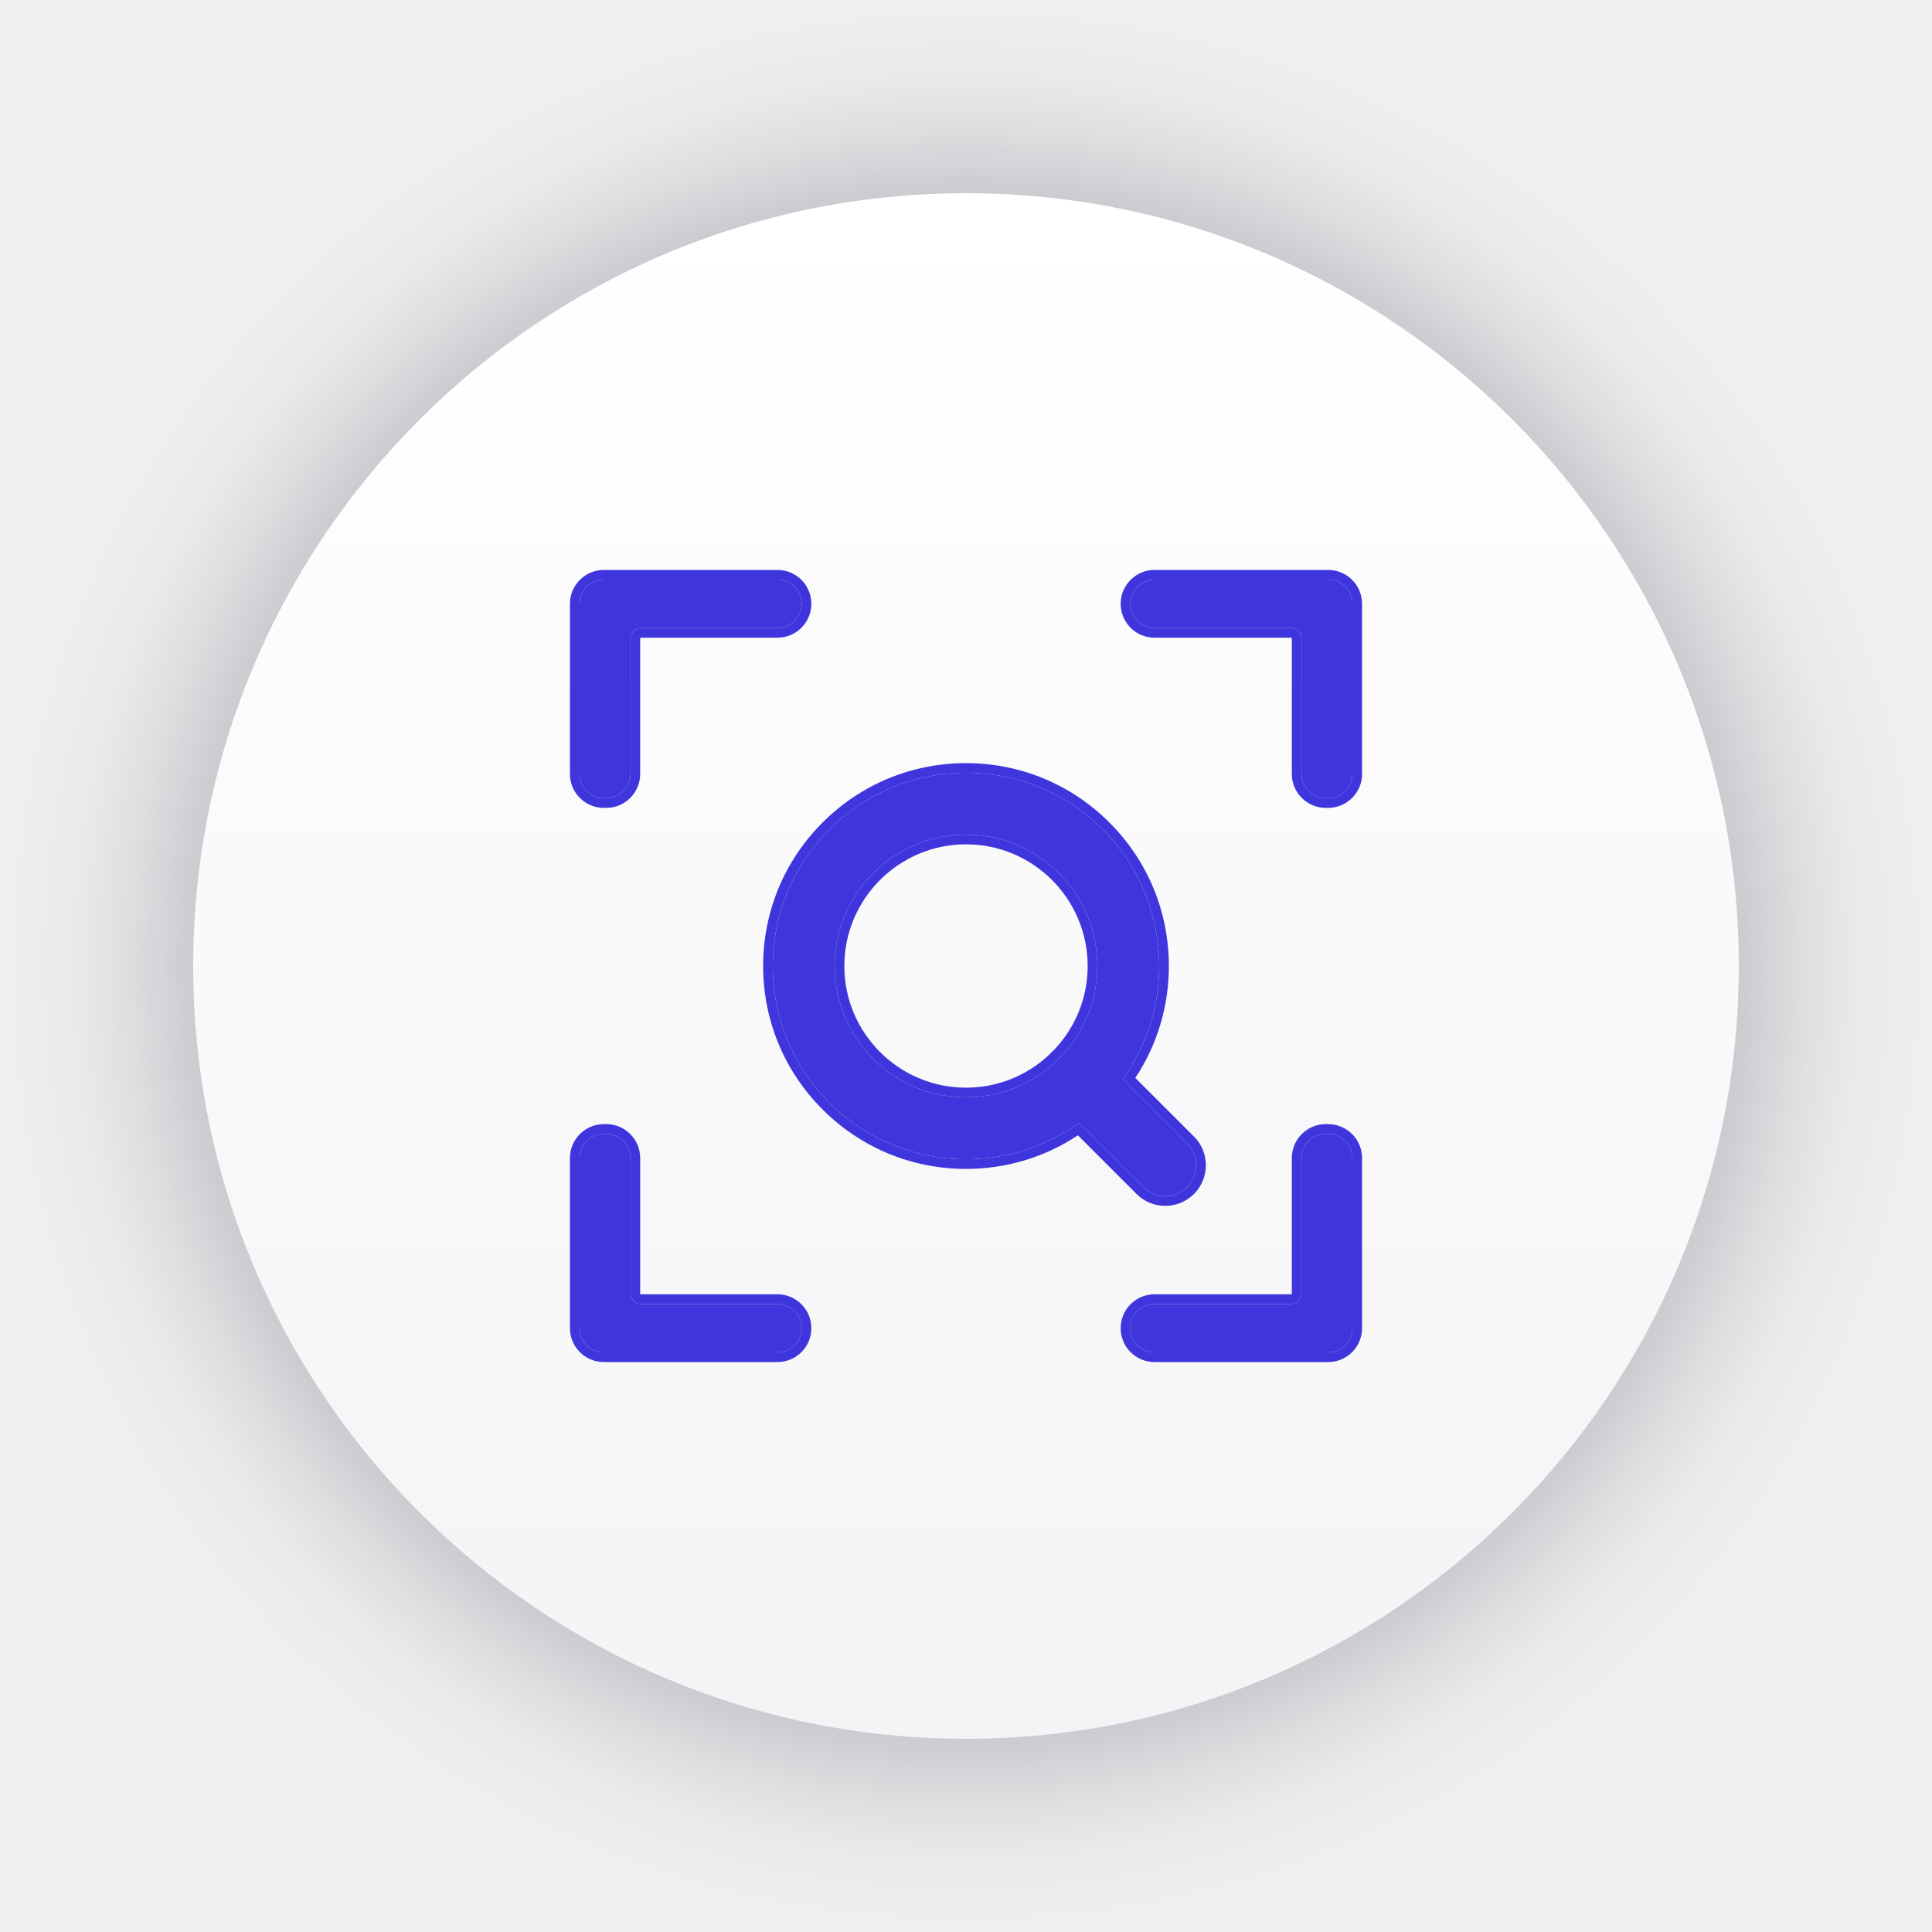
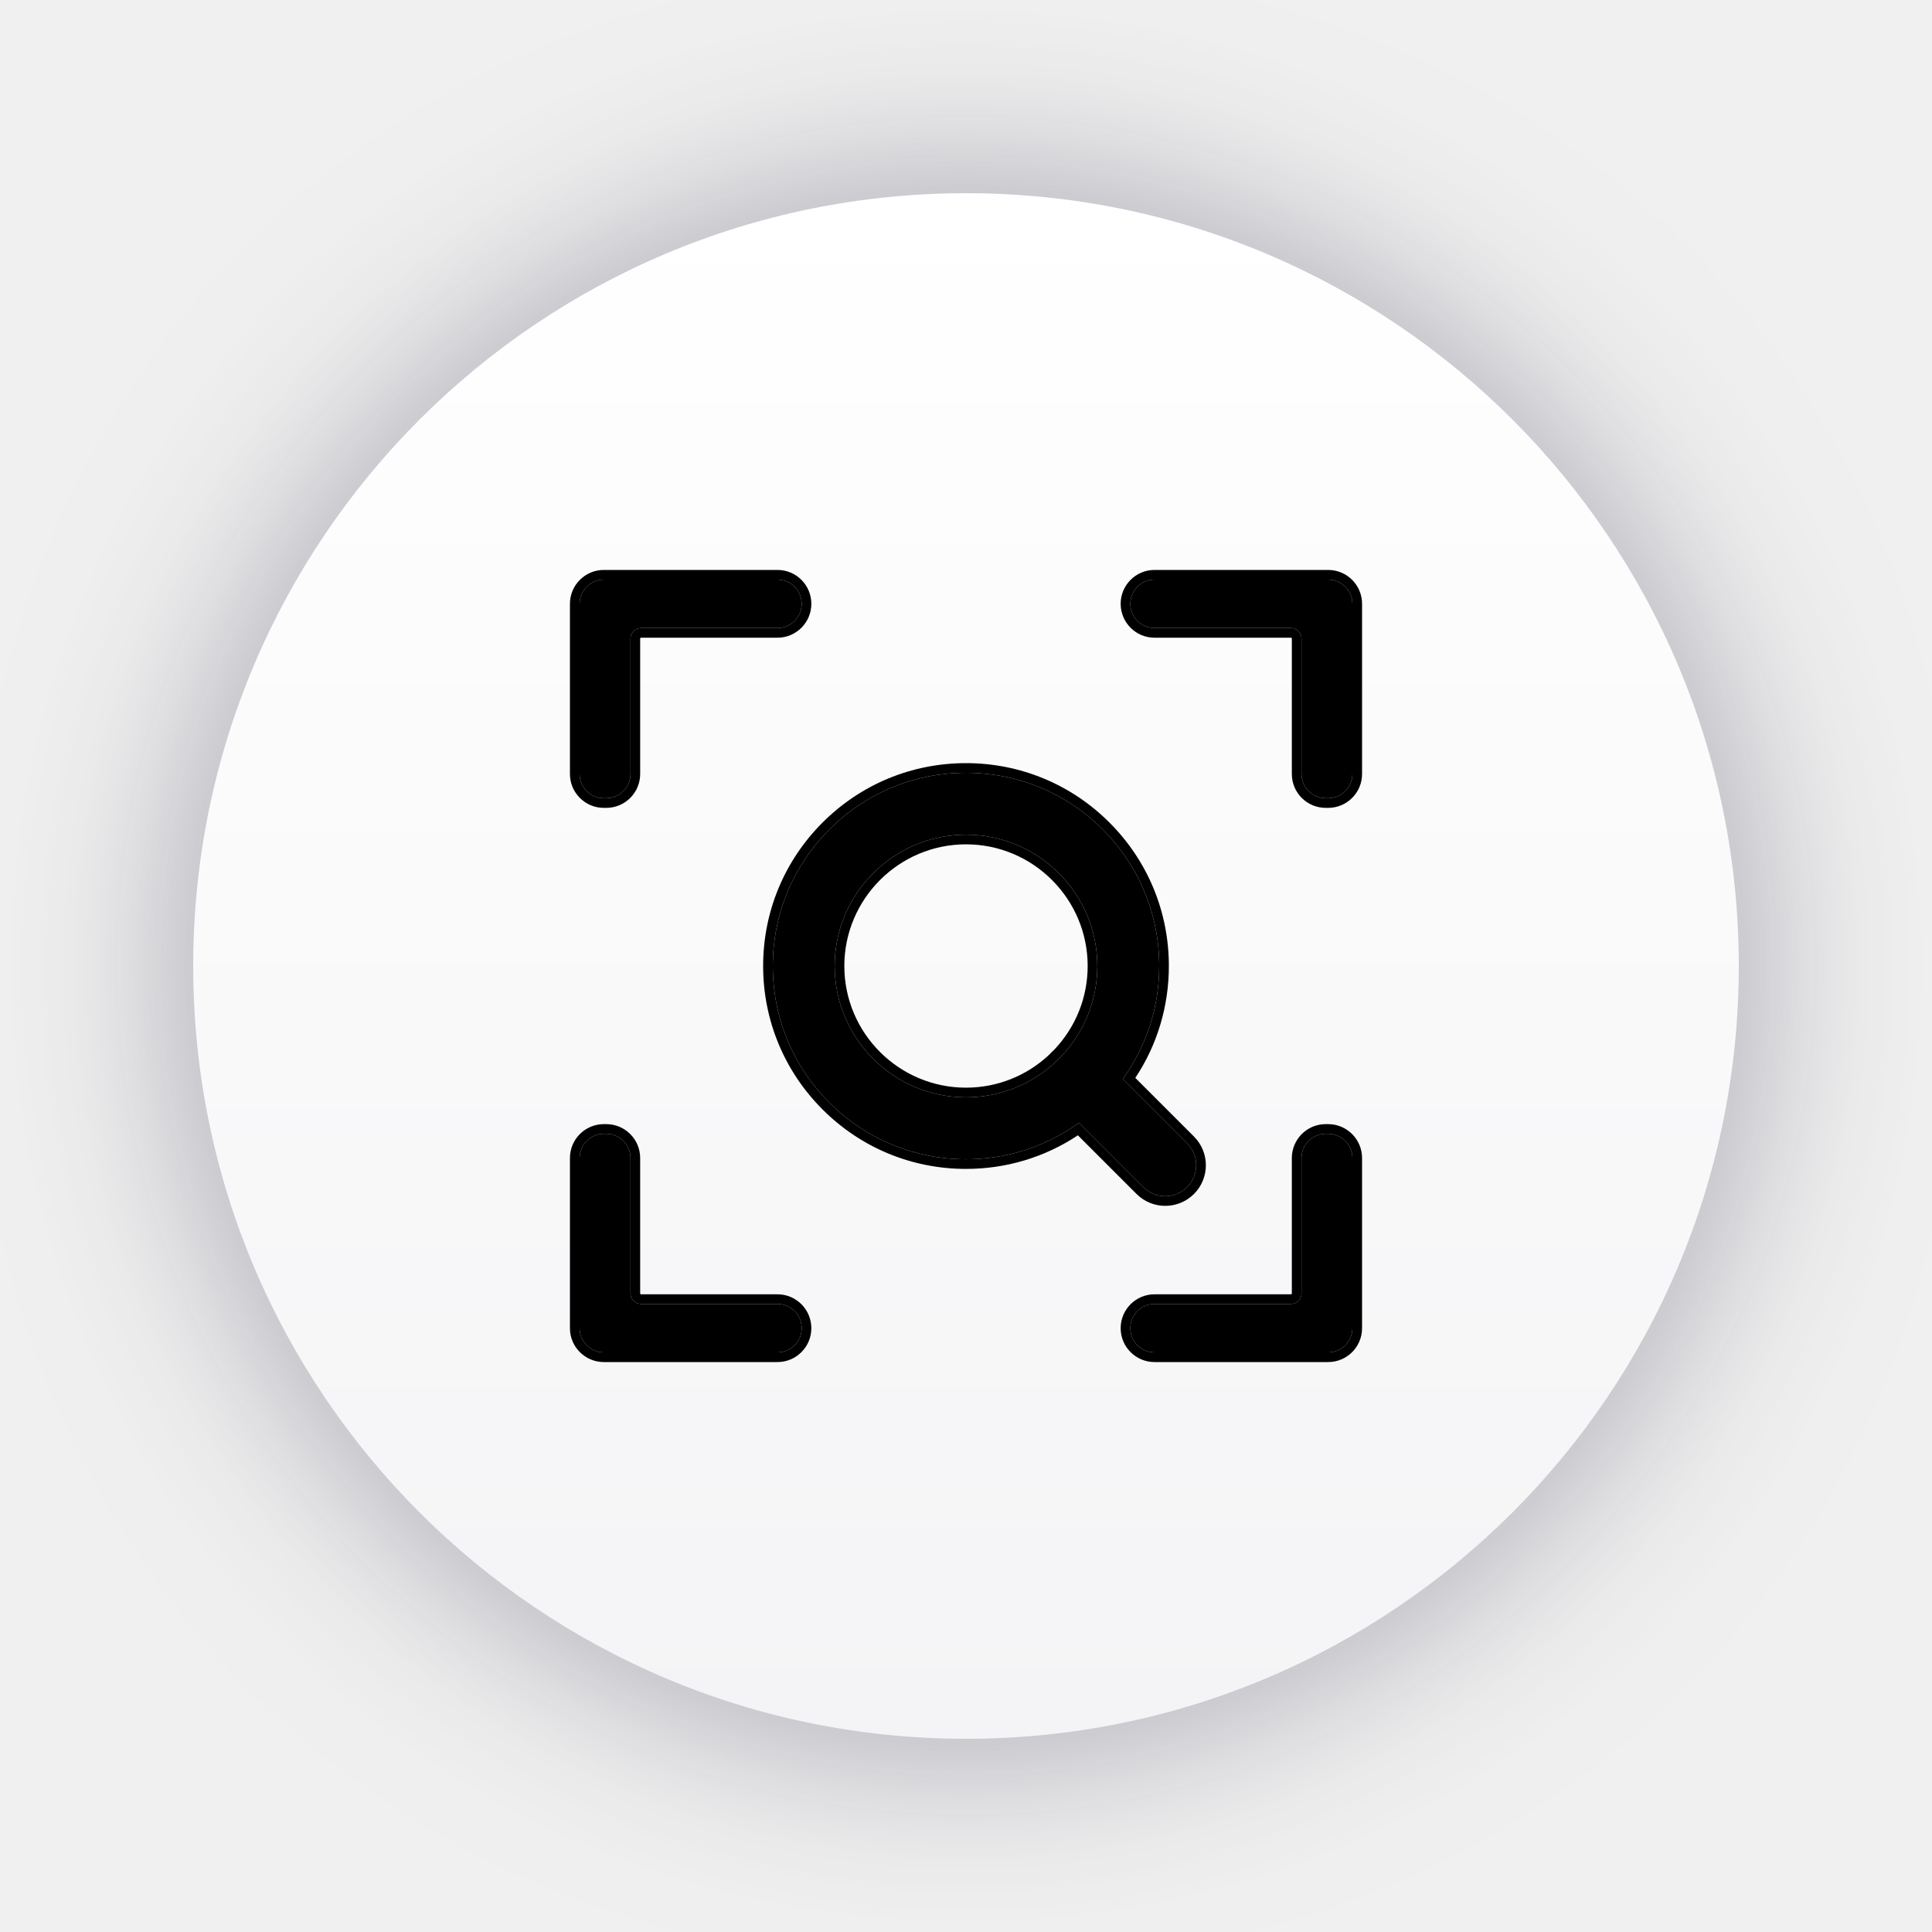
<svg xmlns="http://www.w3.org/2000/svg" width="40" height="40" viewBox="0 0 40 40" fill="none">
  <g filter="url(#filter0_d_573_4241)">
    <circle cx="20" cy="20" r="16" fill="url(#paint0_linear_573_4241)" />
    <mask id="path-2-outside-1_573_4241" maskUnits="userSpaceOnUse" x="11" y="11" width="18" height="18" fill="black">
      <rect fill="white" x="11" y="11" width="18" height="18" />
      <path fill-rule="evenodd" clip-rule="evenodd" d="M12.501 12C12.225 12 12 12.225 12 12.501V16.025C12 16.301 12.225 16.526 12.501 16.526H12.553C12.829 16.526 13.054 16.301 13.054 16.025V13.22C13.054 13.1 13.152 13.003 13.272 13.003H16.097C16.373 13.003 16.598 12.778 16.598 12.501C16.598 12.225 16.373 12 16.097 12H12.501ZM28 16.025C28 16.301 27.775 16.526 27.499 16.526H27.447C27.171 16.526 26.946 16.301 26.946 16.025V13.22C26.946 13.1 26.848 13.003 26.728 13.003H23.903C23.627 13.003 23.402 12.778 23.402 12.501C23.402 12.225 23.627 12 23.903 12H27.499C27.775 12 28 12.225 28 12.501V16.025ZM28 27.499C28 27.775 27.775 28 27.499 28H23.903C23.627 28 23.402 27.775 23.402 27.499C23.402 27.222 23.627 26.997 23.903 26.997H26.728C26.848 26.997 26.946 26.9 26.946 26.78V23.976C26.946 23.699 27.171 23.474 27.447 23.474H27.499C27.775 23.474 28 23.699 28 23.976V27.499ZM16.097 28H12.501C12.225 28 12 27.775 12 27.499V23.976C12 23.699 12.225 23.474 12.501 23.474H12.553C12.829 23.474 13.054 23.699 13.054 23.976V26.78C13.054 26.9 13.152 26.997 13.272 26.997H16.097C16.373 26.997 16.598 27.222 16.598 27.499C16.598 27.775 16.373 28 16.097 28ZM23.248 22.342L24.578 23.672C24.828 23.922 24.828 24.328 24.578 24.578C24.457 24.699 24.296 24.766 24.125 24.766C23.954 24.766 23.794 24.699 23.672 24.578L22.342 23.248L22.208 23.337C21.556 23.771 20.793 24.001 20 24.001C18.931 24.001 17.927 23.584 17.172 22.829C16.416 22.073 16 21.069 16 20C16 18.931 16.416 17.927 17.172 17.172C17.927 16.416 18.931 16 20 16C21.069 16 22.073 16.416 22.829 17.172C23.584 17.927 24 18.931 24 20C24 20.793 23.771 21.556 23.337 22.208L23.248 22.342ZM21.964 21.879L21.971 21.872C22.453 21.364 22.719 20.699 22.719 20C22.719 18.501 21.499 17.281 20 17.281C18.501 17.281 17.281 18.501 17.281 20C17.281 21.499 18.501 22.719 20 22.719C20.699 22.719 21.364 22.453 21.872 21.971L21.879 21.964L21.885 21.956C21.896 21.943 21.908 21.931 21.919 21.919C21.931 21.907 21.943 21.896 21.956 21.886L21.964 21.879Z" />
    </mask>
-     <path fill-rule="evenodd" clip-rule="evenodd" d="M12.501 12C12.225 12 12 12.225 12 12.501V16.025C12 16.301 12.225 16.526 12.501 16.526H12.553C12.829 16.526 13.054 16.301 13.054 16.025V13.22C13.054 13.1 13.152 13.003 13.272 13.003H16.097C16.373 13.003 16.598 12.778 16.598 12.501C16.598 12.225 16.373 12 16.097 12H12.501ZM28 16.025C28 16.301 27.775 16.526 27.499 16.526H27.447C27.171 16.526 26.946 16.301 26.946 16.025V13.22C26.946 13.1 26.848 13.003 26.728 13.003H23.903C23.627 13.003 23.402 12.778 23.402 12.501C23.402 12.225 23.627 12 23.903 12H27.499C27.775 12 28 12.225 28 12.501V16.025ZM28 27.499C28 27.775 27.775 28 27.499 28H23.903C23.627 28 23.402 27.775 23.402 27.499C23.402 27.222 23.627 26.997 23.903 26.997H26.728C26.848 26.997 26.946 26.9 26.946 26.78V23.976C26.946 23.699 27.171 23.474 27.447 23.474H27.499C27.775 23.474 28 23.699 28 23.976V27.499ZM16.097 28H12.501C12.225 28 12 27.775 12 27.499V23.976C12 23.699 12.225 23.474 12.501 23.474H12.553C12.829 23.474 13.054 23.699 13.054 23.976V26.78C13.054 26.9 13.152 26.997 13.272 26.997H16.097C16.373 26.997 16.598 27.222 16.598 27.499C16.598 27.775 16.373 28 16.097 28ZM23.248 22.342L24.578 23.672C24.828 23.922 24.828 24.328 24.578 24.578C24.457 24.699 24.296 24.766 24.125 24.766C23.954 24.766 23.794 24.699 23.672 24.578L22.342 23.248L22.208 23.337C21.556 23.771 20.793 24.001 20 24.001C18.931 24.001 17.927 23.584 17.172 22.829C16.416 22.073 16 21.069 16 20C16 18.931 16.416 17.927 17.172 17.172C17.927 16.416 18.931 16 20 16C21.069 16 22.073 16.416 22.829 17.172C23.584 17.927 24 18.931 24 20C24 20.793 23.771 21.556 23.337 22.208L23.248 22.342ZM21.964 21.879L21.971 21.872C22.453 21.364 22.719 20.699 22.719 20C22.719 18.501 21.499 17.281 20 17.281C18.501 17.281 17.281 18.501 17.281 20C17.281 21.499 18.501 22.719 20 22.719C20.699 22.719 21.364 22.453 21.872 21.971L21.879 21.964L21.885 21.956C21.896 21.943 21.908 21.931 21.919 21.919C21.931 21.907 21.943 21.896 21.956 21.886L21.964 21.879Z" fill="#3E36DC" />
-     <path d="M24.578 23.672L24.72 23.531L24.578 23.672ZM23.248 22.342L23.081 22.232L22.991 22.368L23.107 22.484L23.248 22.342ZM23.672 24.578L23.814 24.437L23.814 24.437L23.672 24.578ZM22.342 23.248L22.483 23.107L22.368 22.991L22.231 23.082L22.342 23.248ZM22.208 23.337L22.097 23.171L22.097 23.171L22.208 23.337ZM17.172 22.829L17.03 22.97L17.03 22.97L17.172 22.829ZM17.172 17.172L17.03 17.03L17.03 17.03L17.172 17.172ZM22.829 17.172L22.97 17.03L22.97 17.03L22.829 17.172ZM23.337 22.208L23.171 22.097L23.171 22.097L23.337 22.208ZM21.971 21.872L21.826 21.734L21.823 21.737L21.971 21.872ZM21.964 21.879L22.092 22.033L22.102 22.024L22.112 22.014L21.964 21.879ZM21.872 21.971L22.009 22.116L22.01 22.116L21.872 21.971ZM21.879 21.964L22.017 22.109L22.025 22.101L22.032 22.092L21.879 21.964ZM21.885 21.956L21.735 21.825L21.732 21.828L21.885 21.956ZM21.919 21.919L21.778 21.778L21.778 21.778L21.919 21.919ZM21.956 21.886L21.828 21.732L21.827 21.733L21.956 21.886ZM12.2 12.501C12.2 12.335 12.335 12.2 12.501 12.2V11.8C12.114 11.8 11.8 12.114 11.8 12.501H12.2ZM12.2 16.025V12.501H11.8V16.025H12.2ZM12.501 16.326C12.335 16.326 12.2 16.191 12.2 16.025H11.8C11.8 16.411 12.114 16.726 12.501 16.726V16.326ZM12.553 16.326H12.501V16.726H12.553V16.326ZM12.854 16.025C12.854 16.191 12.719 16.326 12.553 16.326V16.726C12.94 16.726 13.254 16.411 13.254 16.025H12.854ZM12.854 13.22V16.025H13.254V13.22H12.854ZM13.272 12.803C13.041 12.803 12.854 12.99 12.854 13.22H13.254C13.254 13.211 13.262 13.203 13.272 13.203V12.803ZM16.097 12.803H13.272V13.203H16.097V12.803ZM16.398 12.501C16.398 12.667 16.263 12.803 16.097 12.803V13.203C16.484 13.203 16.798 12.888 16.798 12.501H16.398ZM16.097 12.2C16.263 12.2 16.398 12.335 16.398 12.501H16.798C16.798 12.114 16.484 11.8 16.097 11.8V12.2ZM12.501 12.2H16.097V11.8H12.501V12.2ZM27.499 16.726C27.886 16.726 28.2 16.411 28.2 16.025H27.8C27.8 16.191 27.665 16.326 27.499 16.326V16.726ZM27.447 16.726H27.499V16.326H27.447V16.726ZM26.746 16.025C26.746 16.411 27.06 16.726 27.447 16.726V16.326C27.281 16.326 27.146 16.191 27.146 16.025H26.746ZM26.746 13.22V16.025H27.146V13.22H26.746ZM26.728 13.203C26.738 13.203 26.746 13.211 26.746 13.22H27.146C27.146 12.99 26.959 12.803 26.728 12.803V13.203ZM23.903 13.203H26.728V12.803H23.903V13.203ZM23.202 12.501C23.202 12.888 23.516 13.203 23.903 13.203V12.803C23.737 12.803 23.602 12.667 23.602 12.501H23.202ZM23.903 11.8C23.516 11.8 23.202 12.114 23.202 12.501H23.602C23.602 12.335 23.737 12.2 23.903 12.2V11.8ZM27.499 11.8H23.903V12.2H27.499V11.8ZM28.2 12.501C28.2 12.114 27.886 11.8 27.499 11.8V12.2C27.665 12.2 27.8 12.335 27.8 12.501H28.2ZM28.2 16.025V12.501H27.8V16.025H28.2ZM27.499 28.2C27.886 28.2 28.2 27.886 28.2 27.499H27.8C27.8 27.665 27.665 27.8 27.499 27.8V28.2ZM23.903 28.2H27.499V27.8H23.903V28.2ZM23.202 27.499C23.202 27.886 23.516 28.2 23.903 28.2V27.8C23.737 27.8 23.602 27.665 23.602 27.499H23.202ZM23.903 26.797C23.516 26.797 23.202 27.112 23.202 27.499H23.602C23.602 27.333 23.737 27.197 23.903 27.197V26.797ZM26.728 26.797H23.903V27.197H26.728V26.797ZM26.746 26.78C26.746 26.789 26.738 26.797 26.728 26.797V27.197C26.959 27.197 27.146 27.01 27.146 26.78H26.746ZM26.746 23.976V26.78H27.146V23.976H26.746ZM27.447 23.274C27.06 23.274 26.746 23.589 26.746 23.976H27.146C27.146 23.81 27.281 23.674 27.447 23.674V23.274ZM27.499 23.274H27.447V23.674H27.499V23.274ZM28.2 23.976C28.2 23.589 27.886 23.274 27.499 23.274V23.674C27.665 23.674 27.8 23.81 27.8 23.976H28.2ZM28.2 27.499V23.976H27.8V27.499H28.2ZM12.501 28.2H16.097V27.8H12.501V28.2ZM11.8 27.499C11.8 27.886 12.114 28.2 12.501 28.2V27.8C12.335 27.8 12.2 27.665 12.2 27.499H11.8ZM11.8 23.976V27.499H12.2V23.976H11.8ZM12.501 23.274C12.114 23.274 11.8 23.589 11.8 23.976H12.2C12.2 23.81 12.335 23.674 12.501 23.674V23.274ZM12.553 23.274H12.501V23.674H12.553V23.274ZM13.254 23.976C13.254 23.589 12.94 23.274 12.553 23.274V23.674C12.719 23.674 12.854 23.81 12.854 23.976H13.254ZM13.254 26.78V23.976H12.854V26.78H13.254ZM13.272 26.797C13.262 26.797 13.254 26.789 13.254 26.78H12.854C12.854 27.01 13.041 27.197 13.272 27.197V26.797ZM16.097 26.797H13.272V27.197H16.097V26.797ZM16.798 27.499C16.798 27.112 16.484 26.797 16.097 26.797V27.197C16.263 27.197 16.398 27.333 16.398 27.499H16.798ZM16.097 28.2C16.484 28.2 16.798 27.886 16.798 27.499H16.398C16.398 27.665 16.263 27.8 16.097 27.8V28.2ZM24.72 23.531L23.39 22.201L23.107 22.484L24.437 23.814L24.72 23.531ZM24.72 24.72C25.048 24.392 25.048 23.859 24.72 23.531L24.437 23.814C24.609 23.986 24.609 24.265 24.437 24.437L24.72 24.72ZM24.125 24.966C24.349 24.966 24.561 24.878 24.72 24.72L24.437 24.437C24.353 24.52 24.243 24.566 24.125 24.566V24.966ZM23.531 24.72C23.689 24.878 23.901 24.966 24.125 24.966V24.566C24.008 24.566 23.898 24.521 23.814 24.437L23.531 24.72ZM22.201 23.39L23.531 24.72L23.814 24.437L22.483 23.107L22.201 23.39ZM22.319 23.504L22.453 23.415L22.231 23.082L22.097 23.171L22.319 23.504ZM20 24.201C20.832 24.201 21.634 23.96 22.319 23.504L22.097 23.171C21.479 23.582 20.754 23.801 20 23.801V24.201ZM17.03 22.97C17.823 23.763 18.878 24.201 20 24.201V23.801C18.985 23.801 18.031 23.405 17.313 22.687L17.03 22.97ZM15.8 20C15.8 21.122 16.237 22.177 17.03 22.97L17.313 22.687C16.595 21.97 16.2 21.016 16.2 20H15.8ZM17.03 17.03C16.237 17.823 15.8 18.878 15.8 20H16.2C16.2 18.985 16.595 18.031 17.313 17.313L17.03 17.03ZM20 15.8C18.878 15.8 17.823 16.237 17.03 17.03L17.313 17.313C18.031 16.595 18.985 16.2 20 16.2V15.8ZM22.97 17.03C22.177 16.237 21.122 15.8 20 15.8V16.2C21.015 16.2 21.969 16.595 22.688 17.313L22.97 17.03ZM24.2 20C24.2 18.878 23.763 17.823 22.97 17.03L22.687 17.313C23.405 18.031 23.8 18.985 23.8 20H24.2ZM23.504 22.319C23.96 21.634 24.2 20.832 24.2 20H23.8C23.8 20.754 23.582 21.479 23.171 22.097L23.504 22.319ZM23.415 22.453L23.504 22.318L23.171 22.097L23.081 22.232L23.415 22.453ZM21.823 21.737L21.816 21.744L22.112 22.014L22.119 22.006L21.823 21.737ZM22.519 20C22.519 20.648 22.273 21.263 21.826 21.734L22.116 22.009C22.634 21.464 22.919 20.75 22.919 20H22.519ZM20 17.481C21.389 17.481 22.519 18.611 22.519 20H22.919C22.919 18.39 21.61 17.081 20 17.081V17.481ZM17.481 20C17.481 18.612 18.611 17.481 20 17.481V17.081C18.39 17.081 17.081 18.391 17.081 20H17.481ZM20 22.519C18.611 22.519 17.481 21.389 17.481 20H17.081C17.081 21.61 18.39 22.919 20 22.919V22.519ZM21.734 21.826C21.263 22.273 20.648 22.519 20 22.519V22.919C20.75 22.919 21.464 22.634 22.009 22.116L21.734 21.826ZM21.741 21.819L21.733 21.826L22.01 22.116L22.017 22.109L21.741 21.819ZM21.732 21.828L21.725 21.836L22.032 22.092L22.039 22.084L21.732 21.828ZM21.778 21.778C21.762 21.793 21.748 21.809 21.735 21.825L22.036 22.087C22.045 22.077 22.053 22.068 22.061 22.061L21.778 21.778ZM21.827 21.733C21.81 21.747 21.794 21.762 21.778 21.778L22.061 22.061C22.069 22.053 22.077 22.046 22.085 22.038L21.827 21.733ZM21.836 21.725L21.828 21.732L22.084 22.039L22.092 22.033L21.836 21.725Z" fill="#3E36DC" mask="url(#path-2-outside-1_573_4241)" />
+     <path fill-rule="evenodd" clip-rule="evenodd" d="M12.501 12C12.225 12 12 12.225 12 12.501V16.025C12 16.301 12.225 16.526 12.501 16.526H12.553C12.829 16.526 13.054 16.301 13.054 16.025V13.22C13.054 13.1 13.152 13.003 13.272 13.003H16.097C16.373 13.003 16.598 12.778 16.598 12.501C16.598 12.225 16.373 12 16.097 12H12.501ZM28 16.025C28 16.301 27.775 16.526 27.499 16.526H27.447C27.171 16.526 26.946 16.301 26.946 16.025V13.22C26.946 13.1 26.848 13.003 26.728 13.003H23.903C23.627 13.003 23.402 12.778 23.402 12.501C23.402 12.225 23.627 12 23.903 12H27.499C27.775 12 28 12.225 28 12.501V16.025ZM28 27.499C28 27.775 27.775 28 27.499 28H23.903C23.627 28 23.402 27.775 23.402 27.499C23.402 27.222 23.627 26.997 23.903 26.997H26.728C26.848 26.997 26.946 26.9 26.946 26.78V23.976C26.946 23.699 27.171 23.474 27.447 23.474H27.499C27.775 23.474 28 23.699 28 23.976V27.499ZM16.097 28H12.501C12.225 28 12 27.775 12 27.499V23.976C12 23.699 12.225 23.474 12.501 23.474H12.553C12.829 23.474 13.054 23.699 13.054 23.976V26.78C13.054 26.9 13.152 26.997 13.272 26.997H16.097C16.373 26.997 16.598 27.222 16.598 27.499C16.598 27.775 16.373 28 16.097 28ZM23.248 22.342L24.578 23.672C24.828 23.922 24.828 24.328 24.578 24.578C24.457 24.699 24.296 24.766 24.125 24.766C23.954 24.766 23.794 24.699 23.672 24.578L22.342 23.248L22.208 23.337C21.556 23.771 20.793 24.001 20 24.001C18.931 24.001 17.927 23.584 17.172 22.829C16.416 22.073 16 21.069 16 20C16 18.931 16.416 17.927 17.172 17.172C17.927 16.416 18.931 16 20 16C21.069 16 22.073 16.416 22.829 17.172C23.584 17.927 24 18.931 24 20C24 20.793 23.771 21.556 23.337 22.208L23.248 22.342ZM21.964 21.879L21.971 21.872C22.453 21.364 22.719 20.699 22.719 20C22.719 18.501 21.499 17.281 20 17.281C18.501 17.281 17.281 18.501 17.281 20C17.281 21.499 18.501 22.719 20 22.719C20.699 22.719 21.364 22.453 21.872 21.971L21.879 21.964L21.885 21.956C21.896 21.943 21.908 21.931 21.919 21.919C21.931 21.907 21.943 21.896 21.956 21.886L21.964 21.879Z" fill="currentColor" />
+     <path d="M24.578 23.672L24.72 23.531L24.578 23.672ZM23.248 22.342L23.081 22.232L22.991 22.368L23.107 22.484L23.248 22.342ZM23.672 24.578L23.814 24.437L23.814 24.437L23.672 24.578ZM22.342 23.248L22.483 23.107L22.368 22.991L22.231 23.082L22.342 23.248ZM22.208 23.337L22.097 23.171L22.097 23.171L22.208 23.337ZM17.172 22.829L17.03 22.97L17.03 22.97L17.172 22.829ZM17.172 17.172L17.03 17.03L17.03 17.03L17.172 17.172ZM22.829 17.172L22.97 17.03L22.97 17.03L22.829 17.172ZM23.337 22.208L23.171 22.097L23.171 22.097L23.337 22.208ZM21.971 21.872L21.826 21.734L21.823 21.737L21.971 21.872ZM21.964 21.879L22.092 22.033L22.102 22.024L22.112 22.014L21.964 21.879ZM21.872 21.971L22.009 22.116L22.01 22.116L21.872 21.971ZM21.879 21.964L22.017 22.109L22.025 22.101L22.032 22.092L21.879 21.964ZM21.885 21.956L21.735 21.825L21.732 21.828L21.885 21.956ZM21.919 21.919L21.778 21.778L21.778 21.778L21.919 21.919ZM21.956 21.886L21.828 21.732L21.827 21.733L21.956 21.886ZM12.2 12.501C12.2 12.335 12.335 12.2 12.501 12.2V11.8C12.114 11.8 11.8 12.114 11.8 12.501H12.2ZM12.2 16.025V12.501H11.8V16.025H12.2ZM12.501 16.326C12.335 16.326 12.2 16.191 12.2 16.025H11.8C11.8 16.411 12.114 16.726 12.501 16.726V16.326ZM12.553 16.326H12.501V16.726H12.553V16.326ZM12.854 16.025C12.854 16.191 12.719 16.326 12.553 16.326V16.726C12.94 16.726 13.254 16.411 13.254 16.025H12.854ZM12.854 13.22V16.025H13.254V13.22H12.854ZM13.272 12.803C13.041 12.803 12.854 12.99 12.854 13.22H13.254C13.254 13.211 13.262 13.203 13.272 13.203V12.803ZM16.097 12.803H13.272V13.203H16.097V12.803ZM16.398 12.501C16.398 12.667 16.263 12.803 16.097 12.803V13.203C16.484 13.203 16.798 12.888 16.798 12.501H16.398ZM16.097 12.2C16.263 12.2 16.398 12.335 16.398 12.501H16.798C16.798 12.114 16.484 11.8 16.097 11.8V12.2ZM12.501 12.2H16.097V11.8H12.501V12.2ZM27.499 16.726C27.886 16.726 28.2 16.411 28.2 16.025H27.8C27.8 16.191 27.665 16.326 27.499 16.326V16.726ZM27.447 16.726H27.499V16.326H27.447V16.726ZM26.746 16.025C26.746 16.411 27.06 16.726 27.447 16.726V16.326C27.281 16.326 27.146 16.191 27.146 16.025H26.746ZM26.746 13.22V16.025H27.146V13.22H26.746ZM26.728 13.203C26.738 13.203 26.746 13.211 26.746 13.22H27.146C27.146 12.99 26.959 12.803 26.728 12.803V13.203ZM23.903 13.203H26.728V12.803H23.903V13.203ZM23.202 12.501C23.202 12.888 23.516 13.203 23.903 13.203V12.803C23.737 12.803 23.602 12.667 23.602 12.501H23.202ZM23.903 11.8C23.516 11.8 23.202 12.114 23.202 12.501H23.602C23.602 12.335 23.737 12.2 23.903 12.2V11.8ZM27.499 11.8H23.903V12.2H27.499V11.8ZM28.2 12.501C28.2 12.114 27.886 11.8 27.499 11.8V12.2C27.665 12.2 27.8 12.335 27.8 12.501H28.2ZM28.2 16.025V12.501H27.8V16.025H28.2ZM27.499 28.2C27.886 28.2 28.2 27.886 28.2 27.499H27.8C27.8 27.665 27.665 27.8 27.499 27.8V28.2ZM23.903 28.2H27.499V27.8H23.903V28.2ZM23.202 27.499C23.202 27.886 23.516 28.2 23.903 28.2V27.8C23.737 27.8 23.602 27.665 23.602 27.499H23.202ZM23.903 26.797C23.516 26.797 23.202 27.112 23.202 27.499H23.602C23.602 27.333 23.737 27.197 23.903 27.197V26.797ZM26.728 26.797H23.903V27.197H26.728V26.797ZM26.746 26.78C26.746 26.789 26.738 26.797 26.728 26.797V27.197C26.959 27.197 27.146 27.01 27.146 26.78H26.746ZM26.746 23.976V26.78H27.146V23.976H26.746ZM27.447 23.274C27.06 23.274 26.746 23.589 26.746 23.976H27.146C27.146 23.81 27.281 23.674 27.447 23.674V23.274ZM27.499 23.274H27.447V23.674H27.499V23.274ZM28.2 23.976C28.2 23.589 27.886 23.274 27.499 23.274V23.674C27.665 23.674 27.8 23.81 27.8 23.976H28.2ZM28.2 27.499V23.976H27.8V27.499H28.2ZM12.501 28.2H16.097V27.8H12.501V28.2ZM11.8 27.499C11.8 27.886 12.114 28.2 12.501 28.2V27.8C12.335 27.8 12.2 27.665 12.2 27.499H11.8ZM11.8 23.976V27.499H12.2V23.976H11.8ZM12.501 23.274C12.114 23.274 11.8 23.589 11.8 23.976H12.2C12.2 23.81 12.335 23.674 12.501 23.674V23.274ZM12.553 23.274H12.501V23.674H12.553V23.274ZM13.254 23.976C13.254 23.589 12.94 23.274 12.553 23.274V23.674C12.719 23.674 12.854 23.81 12.854 23.976H13.254ZM13.254 26.78V23.976H12.854V26.78H13.254ZM13.272 26.797C13.262 26.797 13.254 26.789 13.254 26.78H12.854C12.854 27.01 13.041 27.197 13.272 27.197V26.797ZM16.097 26.797H13.272V27.197H16.097V26.797ZM16.798 27.499C16.798 27.112 16.484 26.797 16.097 26.797V27.197C16.263 27.197 16.398 27.333 16.398 27.499H16.798ZM16.097 28.2C16.484 28.2 16.798 27.886 16.798 27.499H16.398C16.398 27.665 16.263 27.8 16.097 27.8V28.2ZM24.72 23.531L23.39 22.201L23.107 22.484L24.437 23.814L24.72 23.531ZM24.72 24.72C25.048 24.392 25.048 23.859 24.72 23.531L24.437 23.814C24.609 23.986 24.609 24.265 24.437 24.437L24.72 24.72ZM24.125 24.966C24.349 24.966 24.561 24.878 24.72 24.72L24.437 24.437C24.353 24.52 24.243 24.566 24.125 24.566V24.966ZM23.531 24.72C23.689 24.878 23.901 24.966 24.125 24.966V24.566C24.008 24.566 23.898 24.521 23.814 24.437L23.531 24.72ZM22.201 23.39L23.531 24.72L23.814 24.437L22.483 23.107L22.201 23.39ZM22.319 23.504L22.453 23.415L22.231 23.082L22.097 23.171L22.319 23.504ZM20 24.201C20.832 24.201 21.634 23.96 22.319 23.504L22.097 23.171C21.479 23.582 20.754 23.801 20 23.801V24.201ZM17.03 22.97C17.823 23.763 18.878 24.201 20 24.201V23.801C18.985 23.801 18.031 23.405 17.313 22.687L17.03 22.97ZM15.8 20C15.8 21.122 16.237 22.177 17.03 22.97L17.313 22.687C16.595 21.97 16.2 21.016 16.2 20H15.8ZM17.03 17.03C16.237 17.823 15.8 18.878 15.8 20H16.2C16.2 18.985 16.595 18.031 17.313 17.313L17.03 17.03ZM20 15.8C18.878 15.8 17.823 16.237 17.03 17.03L17.313 17.313C18.031 16.595 18.985 16.2 20 16.2V15.8ZM22.97 17.03C22.177 16.237 21.122 15.8 20 15.8V16.2C21.015 16.2 21.969 16.595 22.688 17.313L22.97 17.03ZM24.2 20C24.2 18.878 23.763 17.823 22.97 17.03L22.687 17.313C23.405 18.031 23.8 18.985 23.8 20H24.2ZM23.504 22.319C23.96 21.634 24.2 20.832 24.2 20H23.8C23.8 20.754 23.582 21.479 23.171 22.097L23.504 22.319ZM23.415 22.453L23.504 22.318L23.171 22.097L23.081 22.232L23.415 22.453ZM21.823 21.737L21.816 21.744L22.112 22.014L22.119 22.006L21.823 21.737ZM22.519 20C22.519 20.648 22.273 21.263 21.826 21.734L22.116 22.009C22.634 21.464 22.919 20.75 22.919 20H22.519ZM20 17.481C21.389 17.481 22.519 18.611 22.519 20H22.919C22.919 18.39 21.61 17.081 20 17.081V17.481ZM17.481 20C17.481 18.612 18.611 17.481 20 17.481V17.081C18.39 17.081 17.081 18.391 17.081 20H17.481ZM20 22.519C18.611 22.519 17.481 21.389 17.481 20H17.081C17.081 21.61 18.39 22.919 20 22.919V22.519ZM21.734 21.826C21.263 22.273 20.648 22.519 20 22.519V22.919C20.75 22.919 21.464 22.634 22.009 22.116L21.734 21.826ZM21.741 21.819L21.733 21.826L22.01 22.116L22.017 22.109L21.741 21.819ZM21.732 21.828L21.725 21.836L22.032 22.092L22.039 22.084L21.732 21.828ZM21.778 21.778C21.762 21.793 21.748 21.809 21.735 21.825L22.036 22.087C22.045 22.077 22.053 22.068 22.061 22.061L21.778 21.778ZM21.827 21.733C21.81 21.747 21.794 21.762 21.778 21.778L22.061 22.061C22.069 22.053 22.077 22.046 22.085 22.038L21.827 21.733ZM21.836 21.725L21.828 21.732L22.084 22.039L22.092 22.033L21.836 21.725Z" fill="currentColor" mask="url(#path-2-outside-1_573_4241)" />
  </g>
  <defs>
    <filter id="filter0_d_573_4241" x="0" y="0" width="40" height="40" filterUnits="userSpaceOnUse" color-interpolation-filters="sRGB">
      <feFlood flood-opacity="0" result="BackgroundImageFix" />
      <feColorMatrix in="SourceAlpha" type="matrix" values="0 0 0 0 0 0 0 0 0 0 0 0 0 0 0 0 0 0 127 0" result="hardAlpha" />
      <feOffset />
      <feGaussianBlur stdDeviation="2" />
      <feColorMatrix type="matrix" values="0 0 0 0 0.333 0 0 0 0 0.337 0 0 0 0 0.42 0 0 0 0.503 0" />
      <feBlend mode="normal" in2="BackgroundImageFix" result="effect1_dropShadow_573_4241" />
      <feBlend mode="normal" in="SourceGraphic" in2="effect1_dropShadow_573_4241" result="shape" />
    </filter>
    <linearGradient id="paint0_linear_573_4241" x1="20" y1="4" x2="20" y2="36" gradientUnits="userSpaceOnUse">
      <stop stop-color="white" />
      <stop offset="1" stop-color="#F4F4F6" />
    </linearGradient>
  </defs>
</svg>
